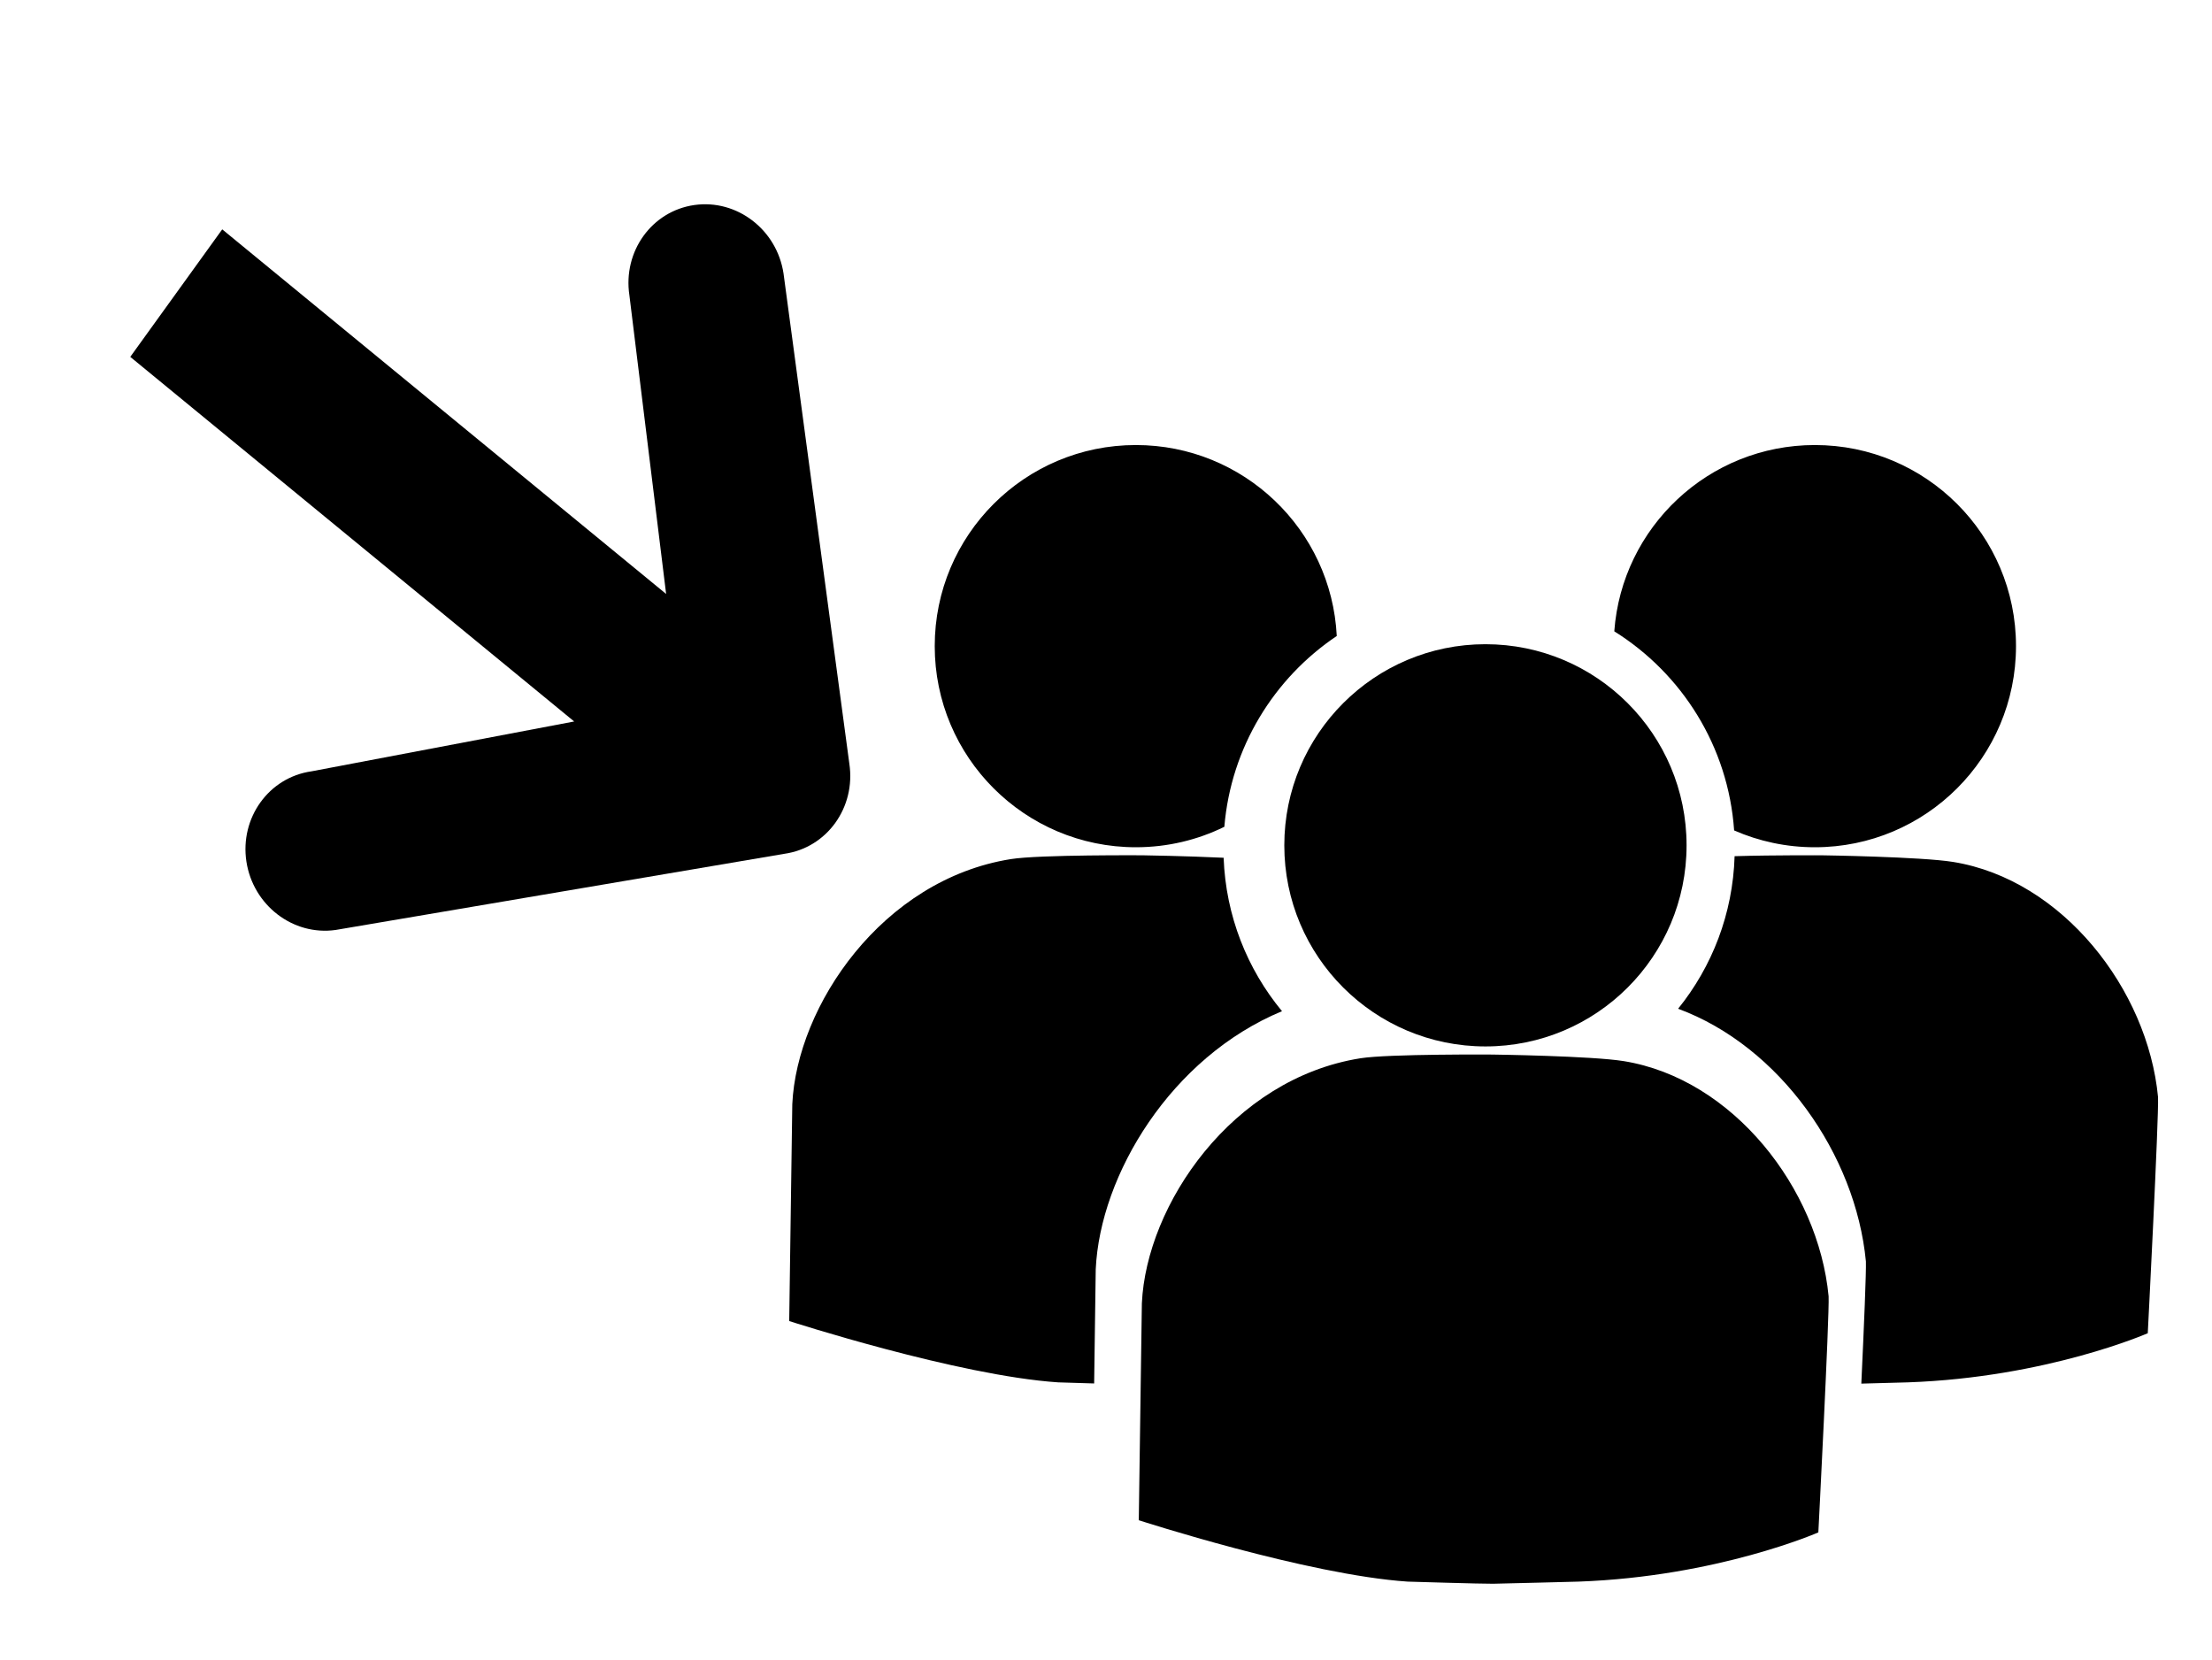
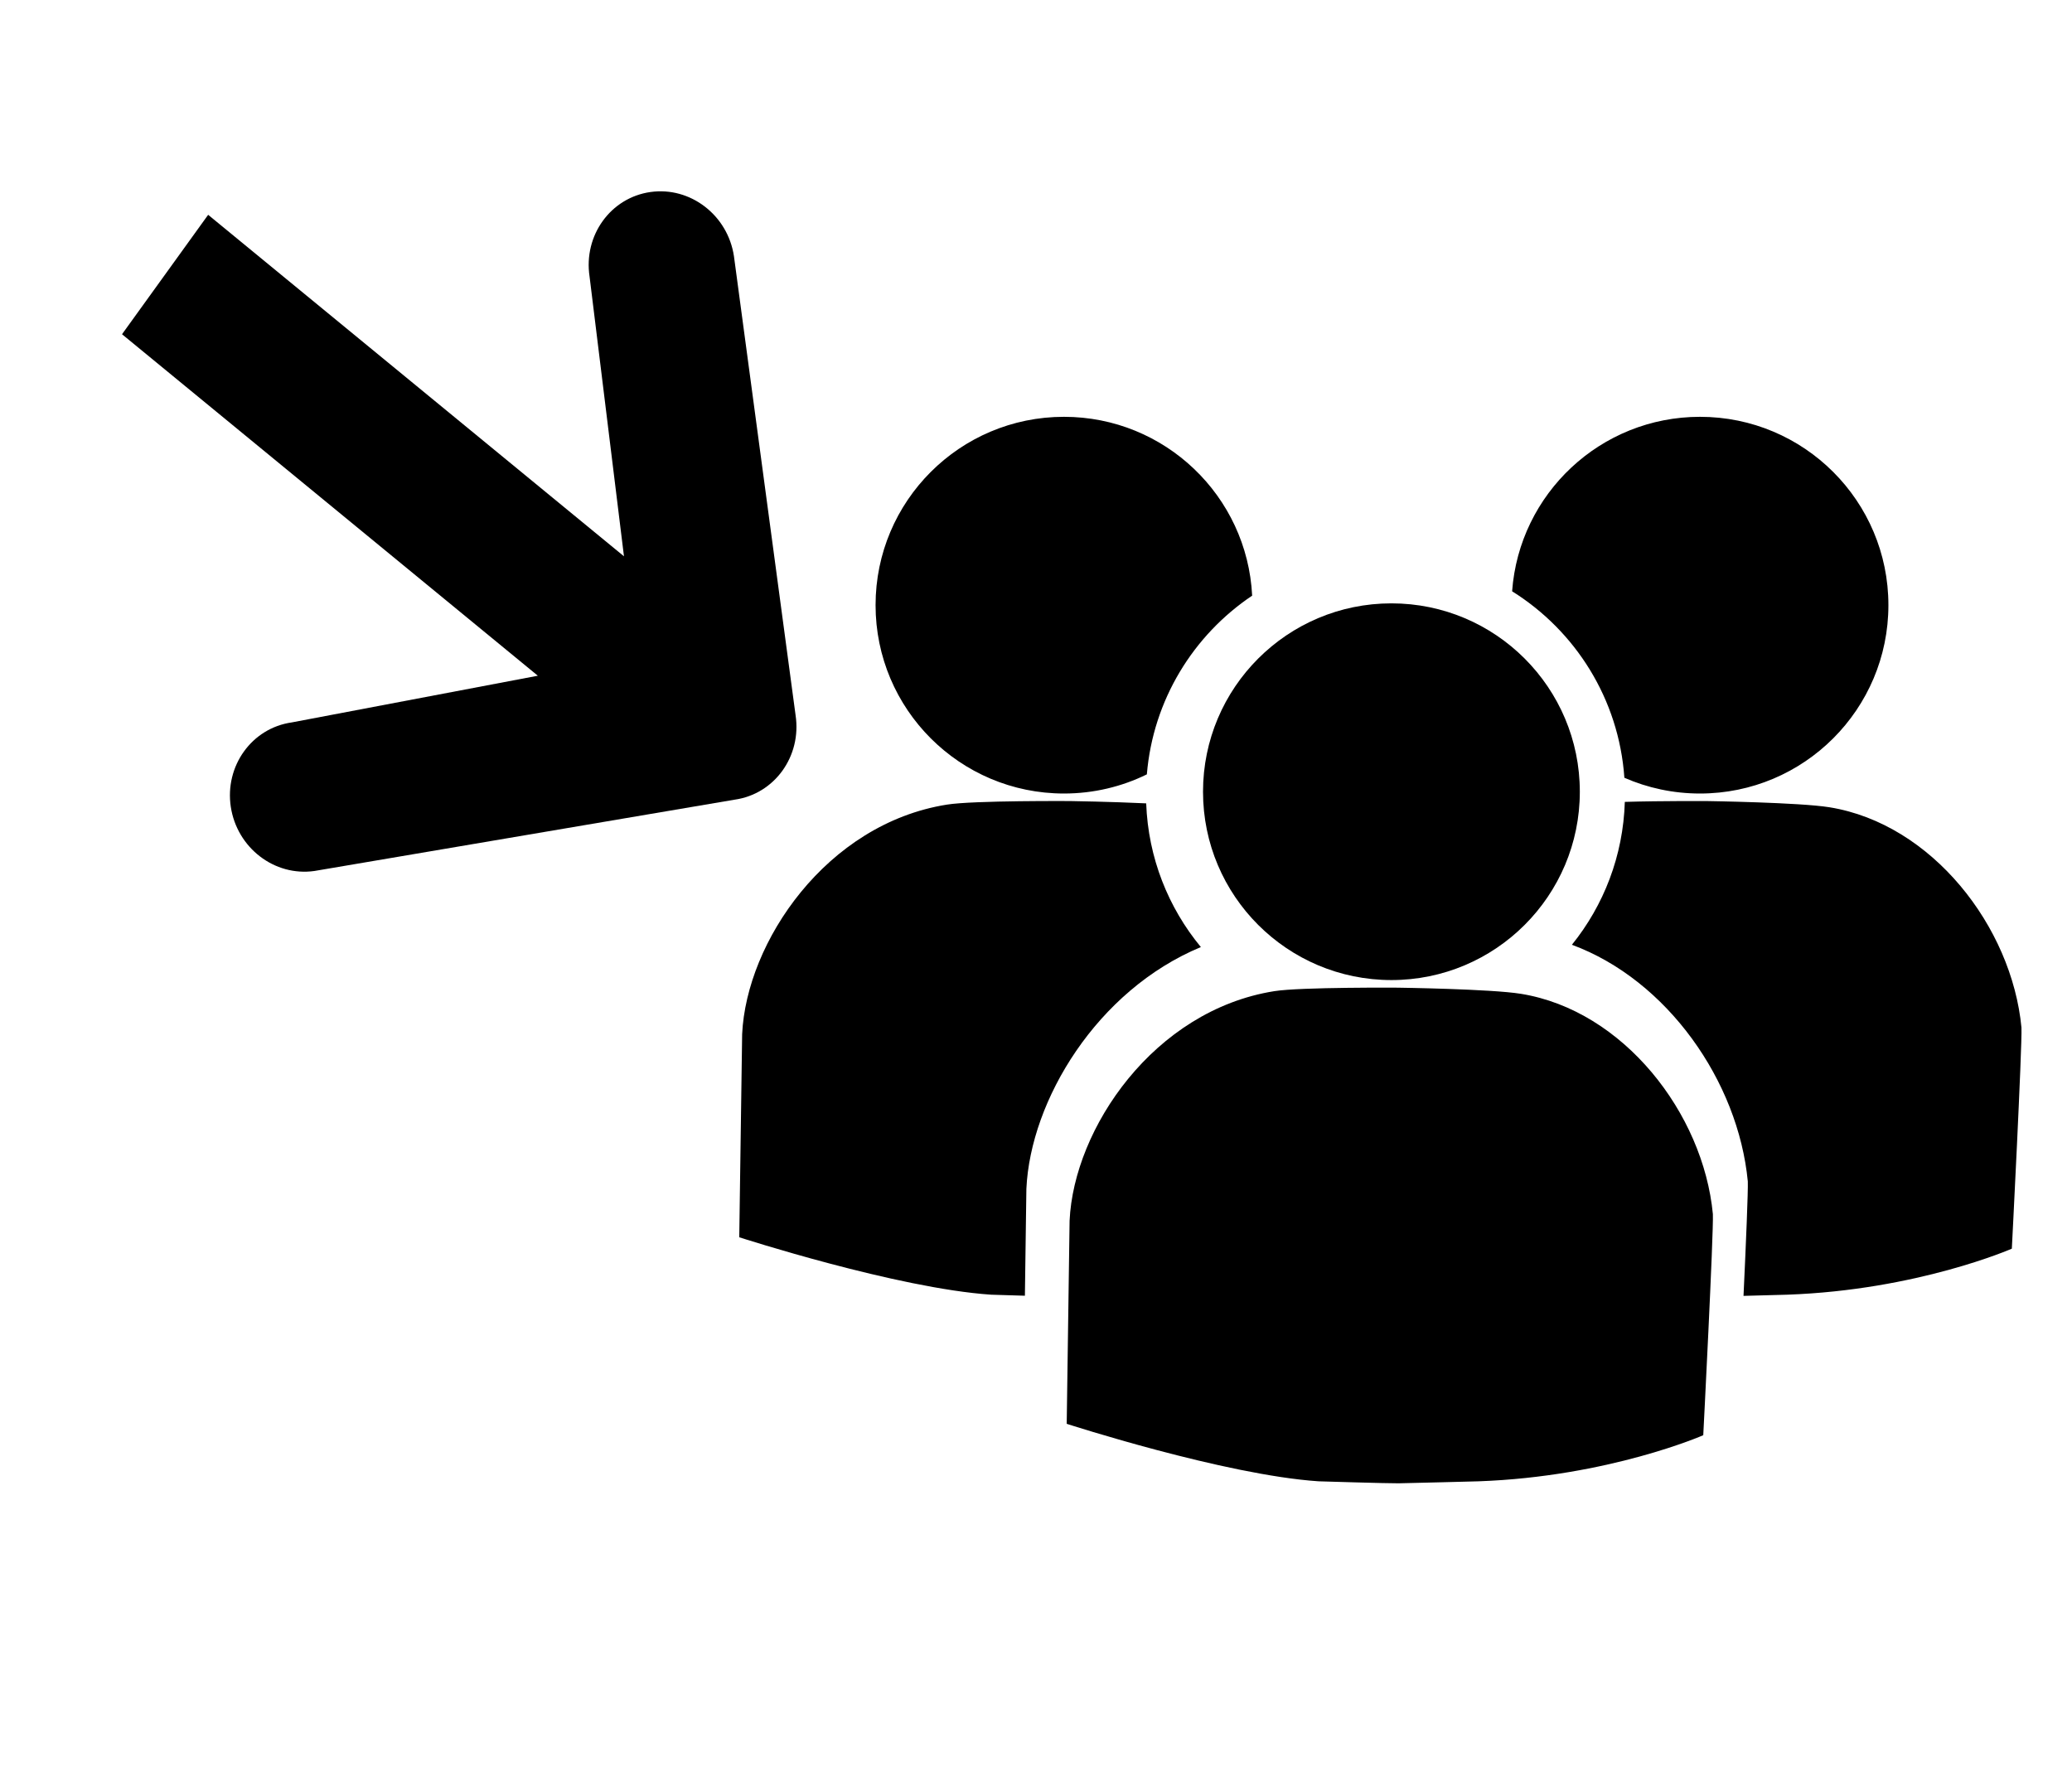
- <svg xmlns="http://www.w3.org/2000/svg" width="28" height="21" viewBox="0 0 28 21" fill="none">
+ <svg xmlns="http://www.w3.org/2000/svg" width="28" height="24" viewBox="0 0 28 24" fill="none">
  <path fill-rule="evenodd" clip-rule="evenodd" d="M16.921 8.05C16.127 8.583 15.582 9.459 15.498 10.465C15.16 10.631 14.78 10.724 14.378 10.724C12.972 10.724 11.832 9.584 11.832 8.178C11.832 6.772 12.972 5.633 14.378 5.633C15.741 5.633 16.854 6.703 16.921 8.05ZM21.951 10.511C21.877 9.447 21.289 8.525 20.434 7.991C20.53 6.672 21.63 5.633 22.973 5.633C24.379 5.633 25.519 6.772 25.519 8.178C25.519 9.584 24.379 10.724 22.973 10.724C22.61 10.724 22.264 10.648 21.951 10.511ZM15.489 10.857C15.006 10.834 14.473 10.826 14.473 10.826C14.493 10.826 13.153 10.816 12.795 10.874C11.168 11.133 10.087 12.73 10.029 13.976L9.99 16.721C9.99 16.721 12.124 17.412 13.394 17.497C13.394 17.497 13.61 17.504 13.85 17.511L13.87 16.066C13.925 14.869 14.824 13.382 16.228 12.799C15.789 12.268 15.516 11.594 15.489 10.857ZM23.561 17.513C23.595 16.789 23.624 16.094 23.619 15.966C23.49 14.614 22.531 13.244 21.242 12.768C21.671 12.237 21.935 11.567 21.957 10.837C22.465 10.822 23.082 10.826 23.068 10.826C23.068 10.826 24.318 10.844 24.724 10.91C26.106 11.134 27.187 12.521 27.317 13.887C27.328 14.139 27.187 16.875 27.187 16.875C27.187 16.875 25.911 17.435 24.151 17.497C24.151 17.497 23.849 17.506 23.561 17.513Z" fill="black" />
  <path d="M14.454 16.497L14.415 19.242C14.415 19.242 16.549 19.934 17.819 20.019C17.819 20.019 18.768 20.048 18.9 20.046C19.032 20.044 19.981 20.019 19.981 20.019C21.741 19.956 23.017 19.396 23.017 19.396C23.017 19.396 23.158 16.66 23.147 16.408C23.017 15.042 21.936 13.655 20.554 13.431C20.148 13.365 18.898 13.348 18.898 13.348C18.918 13.348 17.578 13.338 17.22 13.395C15.593 13.654 14.511 15.251 14.454 16.497Z" fill="black" />
  <path d="M21.349 10.7C21.349 12.106 20.209 13.245 18.803 13.245C17.397 13.245 16.257 12.106 16.257 10.7C16.257 9.294 17.397 8.154 18.803 8.154C20.209 8.154 21.349 9.294 21.349 10.7Z" fill="black" />
  <path fill-rule="evenodd" clip-rule="evenodd" d="M9.918 3.461L10.751 9.665C10.835 10.22 10.467 10.731 9.928 10.807L4.248 11.771C3.709 11.847 3.204 11.459 3.119 10.905C3.035 10.351 3.404 9.839 3.943 9.763L7.268 9.132L1.649 4.517L2.813 2.903L8.432 7.518L7.967 3.737C7.883 3.182 8.252 2.671 8.79 2.595C9.329 2.519 9.834 2.907 9.918 3.461Z" fill="black" />
</svg>
